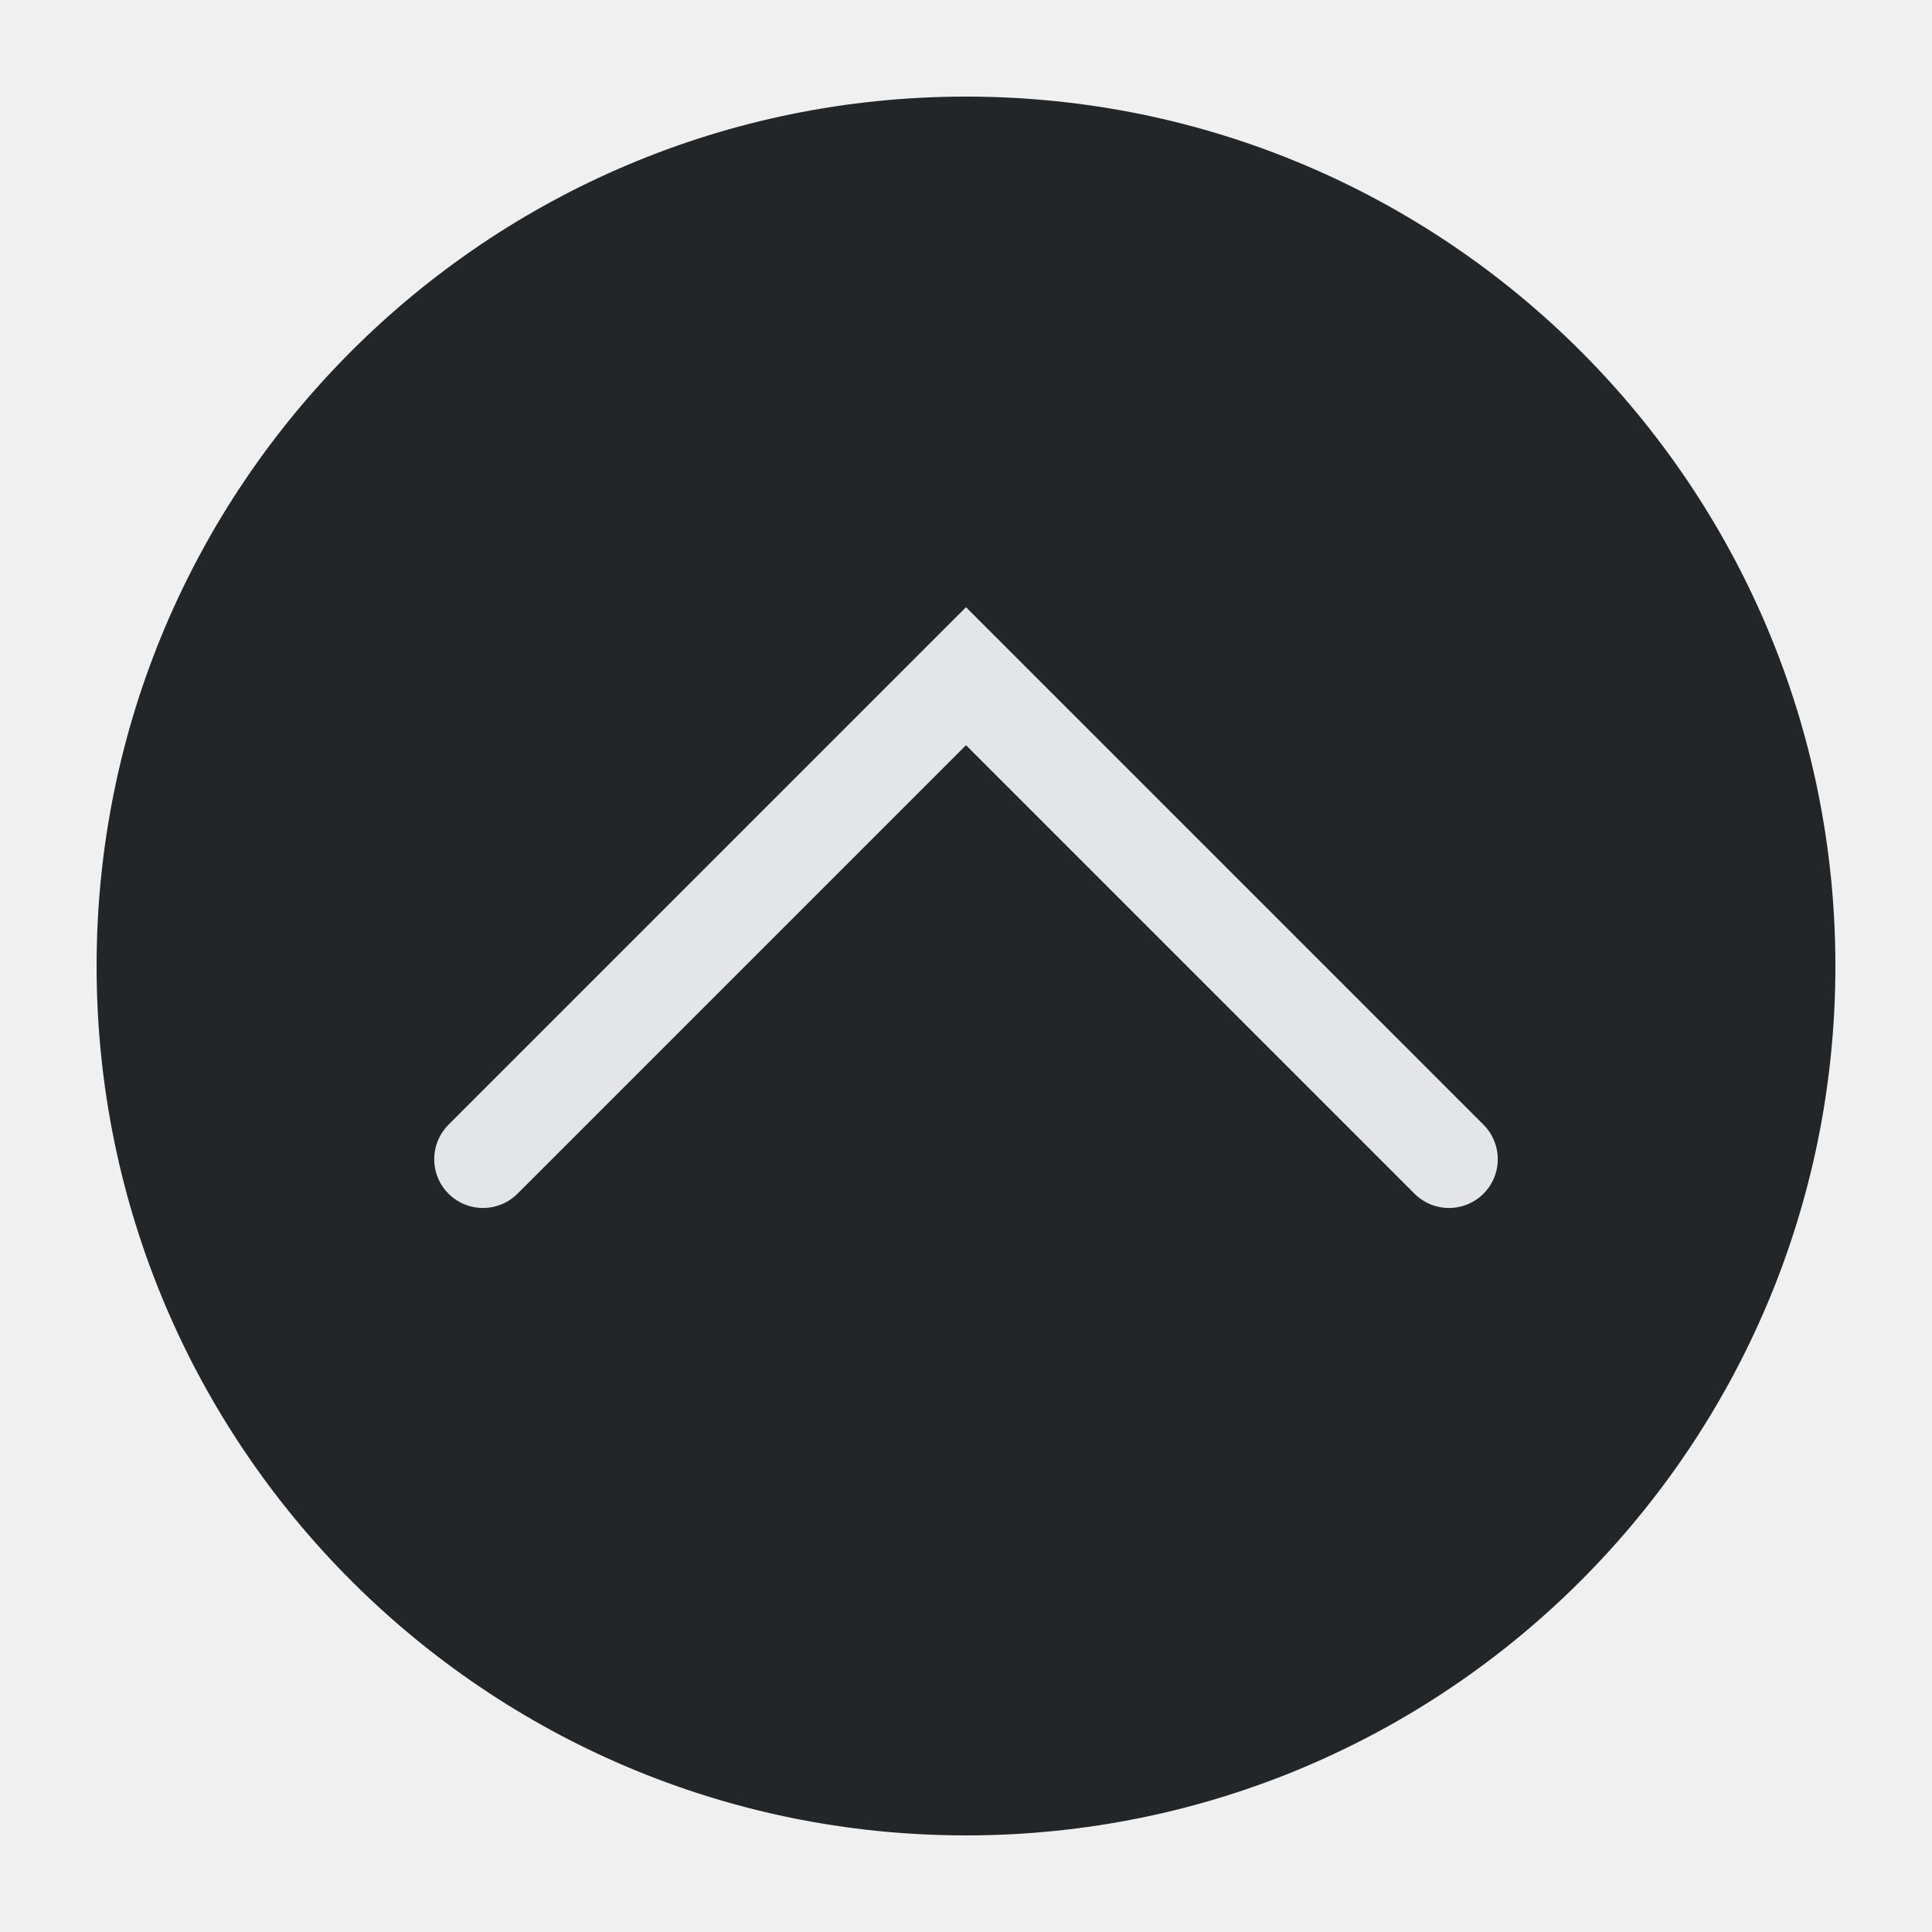
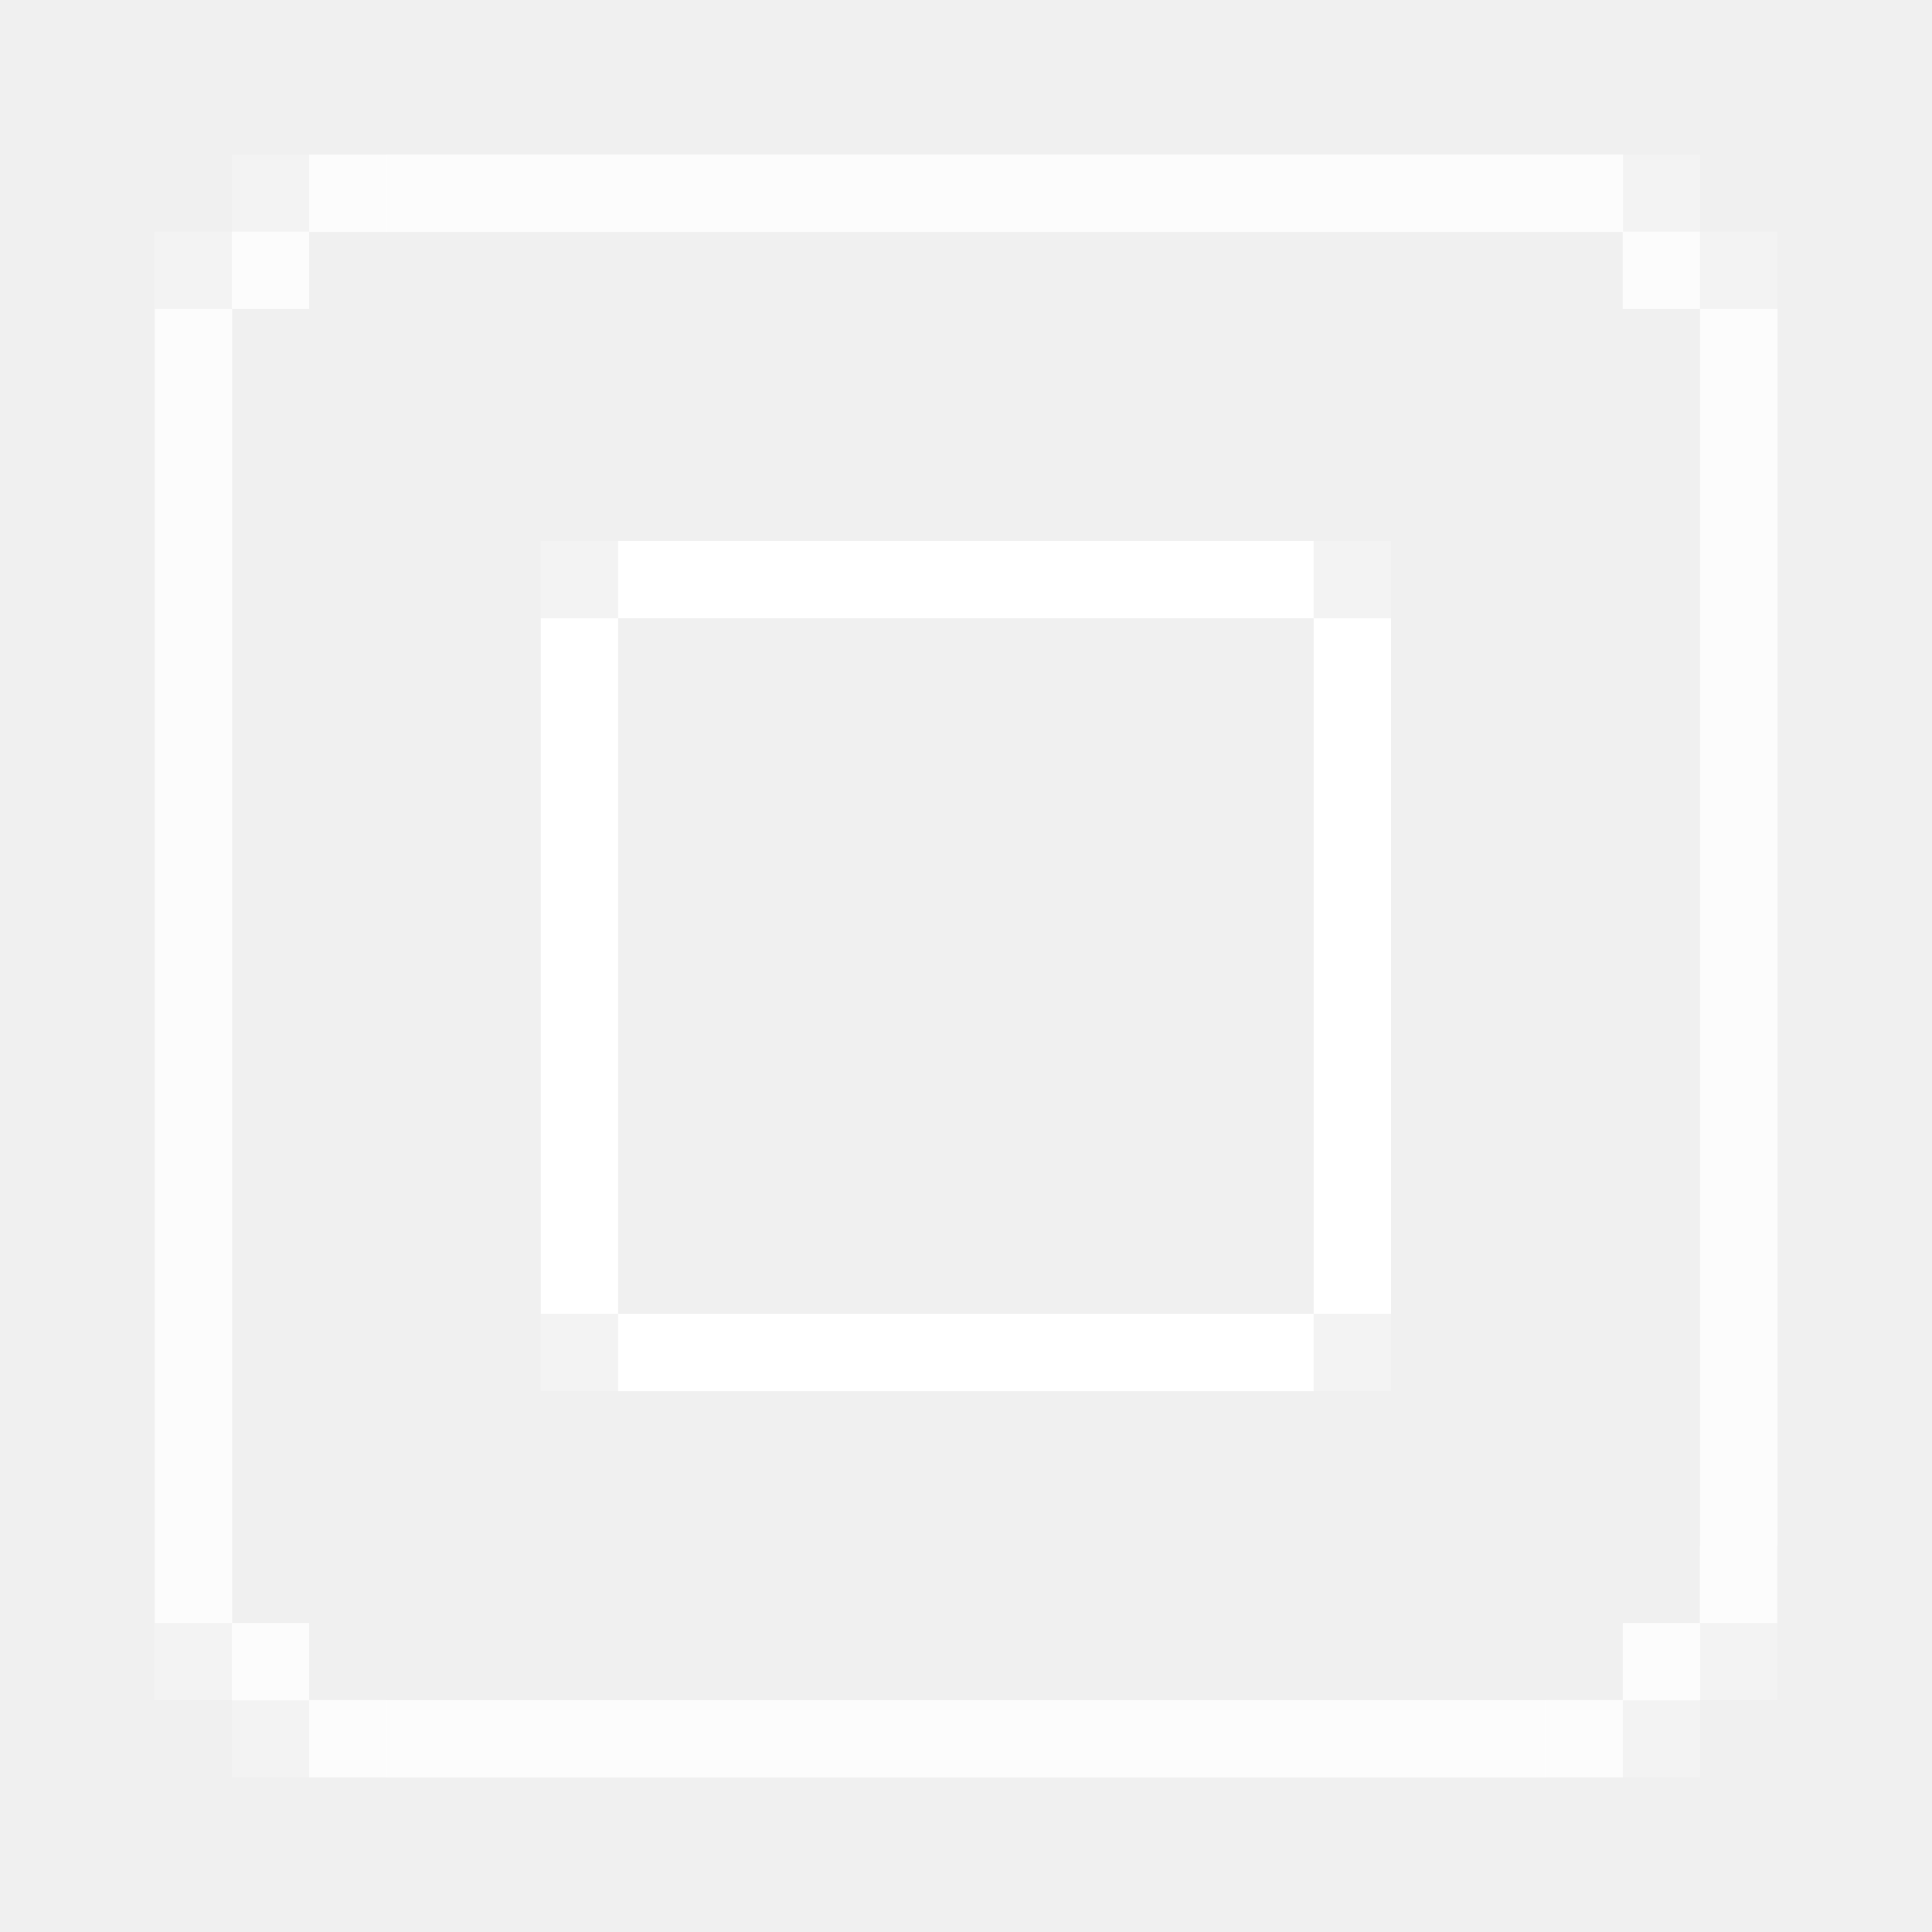
<svg xmlns="http://www.w3.org/2000/svg" viewBox="0 0 50 50" version="1.2" baseProfile="tiny">
  <defs>
- </defs>
+     <linearGradient gradientUnits="userSpaceOnUse" x1="-8.059" y1="289.752" x2="-7.795" y2="289.752" id="gradient1">
+       <stop offset="0" stop-color="#ffffff" stop-opacity="0.82" />
+     </linearGradient>
+     <linearGradient gradientUnits="userSpaceOnUse" x1="-2.768" y1="289.752" x2="-2.503" y2="289.752" id="gradient2">
+       <stop offset="0" stop-color="#ffffff" stop-opacity="0.82" />
+     </linearGradient>
+     <linearGradient gradientUnits="userSpaceOnUse" x1="286.974" y1="5.281" x2="287.239" y2="5.281" id="gradient3">
+       <stop offset="0" stop-color="#ffffff" stop-opacity="0.82" />
+     </linearGradient>
+     <linearGradient gradientUnits="userSpaceOnUse" x1="292.266" y1="5.281" x2="292.53" y2="5.281" id="gradient4">
+       <stop offset="0" stop-color="#ffffff" stop-opacity="0.82" />
+     </linearGradient>
+     <linearGradient gradientUnits="userSpaceOnUse" x1="-14.898" y1="291.492" x2="-14.633" y2="291.492" id="gradient5">
+       <stop offset="0" stop-color="#ffffff" stop-opacity="0.82" />
+     </linearGradient>
+     <linearGradient gradientUnits="userSpaceOnUse" x1="-15.162" y1="291.228" x2="-14.898" y2="291.228" id="gradient6">
+       <stop offset="0" stop-color="#ffffff" stop-opacity="0.82" />
+     </linearGradient>
+     <linearGradient gradientUnits="userSpaceOnUse" x1="-14.633" y1="291.757" x2="-14.369" y2="291.757" id="gradient7">
+       <stop offset="0" stop-color="#ffffff" stop-opacity="0.82" />
+     </linearGradient>
+     <linearGradient gradientUnits="userSpaceOnUse" x1="-14.898" y1="291.492" x2="-14.633" y2="291.492" id="gradient8">
+       <stop offset="0" stop-color="#ffffff" stop-opacity="0.82" />
+     </linearGradient>
+     <linearGradient gradientUnits="userSpaceOnUse" x1="-15.162" y1="291.228" x2="-14.898" y2="291.228" id="gradient9">
+       <stop offset="0" stop-color="#ffffff" stop-opacity="0.82" />
+     </linearGradient>
+     <linearGradient gradientUnits="userSpaceOnUse" x1="-14.633" y1="291.757" x2="-14.369" y2="291.757" id="gradient10">
+       <stop offset="0" stop-color="#ffffff" stop-opacity="0.82" />
+     </linearGradient>
+     <linearGradient gradientUnits="userSpaceOnUse" x1="2.768" y1="-287.371" x2="3.032" y2="-287.371" id="gradient11">
+       <stop offset="0" stop-color="#ffffff" stop-opacity="0.82" />
+     </linearGradient>
+     <linearGradient gradientUnits="userSpaceOnUse" x1="2.503" y1="-287.636" x2="2.768" y2="-287.636" id="gradient12">
+       <stop offset="0" stop-color="#ffffff" stop-opacity="0.82" />
+     </linearGradient>
+     <linearGradient gradientUnits="userSpaceOnUse" x1="3.032" y1="-287.107" x2="3.297" y2="-287.107" id="gradient13">
+       <stop offset="0" stop-color="#ffffff" stop-opacity="0.82" />
+     </linearGradient>
+     <linearGradient gradientUnits="userSpaceOnUse" x1="-14.898" y1="291.492" x2="-14.633" y2="291.492" id="gradient14">
+       <stop offset="0" stop-color="#ffffff" stop-opacity="0.82" />
+     </linearGradient>
+     <linearGradient gradientUnits="userSpaceOnUse" x1="-15.162" y1="291.228" x2="-14.898" y2="291.228" id="gradient15">
+       <stop offset="0" stop-color="#ffffff" stop-opacity="0.82" />
+     </linearGradient>
+     <linearGradient gradientUnits="userSpaceOnUse" x1="-14.633" y1="291.757" x2="-14.369" y2="291.757" id="gradient16">
+       <stop offset="0" stop-color="#ffffff" stop-opacity="0.82" />
+     </linearGradient>
+   </defs>
  <g fill="none" stroke="black" stroke-width="1" fill-rule="evenodd" stroke-linecap="square" stroke-linejoin="bevel">
-     <g fill="#232629" fill-opacity="1" stroke="none" transform="matrix(2.5,0,0,2.5,2.5,2.5)" font-family="Noto Sans" font-size="13" font-weight="400" font-style="normal">
-       <circle cx="9" cy="9" r="9" />
+     <g fill="none" stroke="none" transform="matrix(7.55905,0,0,7.55904,64.9214,-2165.25)" font-family="Noto Sans" font-size="13" font-weight="400" font-style="normal">
+       <rect x="-8.589" y="286.445" width="6.615" height="6.615" />
    </g>
-     <g fill="none" stroke="#e3e5e7" stroke-opacity="1" stroke-width="1.01" stroke-linecap="round" stroke-linejoin="miter" stroke-miterlimit="2" transform="matrix(2.5,0,0,2.5,2.5,2.5)" font-family="Noto Sans" font-size="13" font-weight="400" font-style="normal">
-       <polyline fill="none" vector-effect="none" points="4,11 9,6 14,11 " />
+     <g fill="url(#gradient1)" stroke="none" transform="matrix(7.55905,0,0,7.55904,64.9214,-2165.25)" font-family="Noto Sans" font-size="13" font-weight="400" font-style="normal">
+       <rect x="-8.059" y="287.768" width="0.265" height="3.969" />
+     </g>
+     <g fill="url(#gradient2)" stroke="none" transform="matrix(7.55905,0,0,7.55904,64.9214,-2165.25)" font-family="Noto Sans" font-size="13" font-weight="400" font-style="normal">
+       <rect x="-2.768" y="287.768" width="0.265" height="3.969" />
+     </g>
+     <g fill="url(#gradient3)" stroke="none" transform="matrix(0,7.55904,-7.55905,0,64.9214,-2165.25)" font-family="Noto Sans" font-size="13" font-weight="400" font-style="normal">
+       <rect x="286.974" y="3.297" width="0.265" height="3.969" />
+     </g>
+     <g fill="url(#gradient4)" stroke="none" transform="matrix(0,7.55904,-7.55905,0,64.9214,-2165.25)" font-family="Noto Sans" font-size="13" font-weight="400" font-style="normal">
+       <rect x="292.266" y="3.297" width="0.265" height="3.969" />
+     </g>
+     <g fill="url(#gradient5)" stroke="none" transform="matrix(7.55905,0,0,7.55904,118.614,-2160.4)" font-family="Noto Sans" font-size="13" font-weight="400" font-style="normal">
+       <rect x="-14.898" y="291.36" width="0.265" height="0.265" />
+     </g>
+     <g fill="url(#gradient6)" stroke="none" transform="matrix(7.55905,0,0,7.55904,118.614,-2160.4)" font-family="Noto Sans" font-size="13" font-weight="400" font-style="normal">
+       <rect x="-15.162" y="291.095" width="0.265" height="0.265" />
+     </g>
+     <g fill="url(#gradient7)" stroke="none" transform="matrix(7.55905,0,0,7.55904,118.614,-2160.4)" font-family="Noto Sans" font-size="13" font-weight="400" font-style="normal">
+       <rect x="-14.633" y="291.624" width="0.265" height="0.265" />
+     </g>
+     <g fill="url(#gradient8)" stroke="none" transform="matrix(-7.55905,0,0,7.55904,-68.6143,-2160.4)" font-family="Noto Sans" font-size="13" font-weight="400" font-style="normal">
+       <rect x="-14.898" y="291.36" width="0.265" height="0.265" />
+     </g>
+     <g fill="url(#gradient9)" stroke="none" transform="matrix(-7.55905,0,0,7.55904,-68.6143,-2160.4)" font-family="Noto Sans" font-size="13" font-weight="400" font-style="normal">
+       <rect x="-15.162" y="291.095" width="0.265" height="0.265" />
+     </g>
+     <g fill="url(#gradient10)" stroke="none" transform="matrix(-7.55905,0,0,7.55904,-68.6143,-2160.4)" font-family="Noto Sans" font-size="13" font-weight="400" font-style="normal">
+       <rect x="-14.633" y="291.624" width="0.265" height="0.265" />
+     </g>
+     <g fill="url(#gradient11)" stroke="none" transform="matrix(-7.55905,0,0,-7.55904,64.9214,-2165.25)" font-family="Noto Sans" font-size="13" font-weight="400" font-style="normal">
+       <rect x="2.768" y="-287.503" width="0.265" height="0.265" />
+     </g>
+     <g fill="url(#gradient12)" stroke="none" transform="matrix(-7.55905,0,0,-7.55904,64.9214,-2165.25)" font-family="Noto Sans" font-size="13" font-weight="400" font-style="normal">
+       <rect x="2.503" y="-287.768" width="0.265" height="0.265" />
+     </g>
+     <g fill="url(#gradient13)" stroke="none" transform="matrix(-7.55905,0,0,-7.55904,64.9214,-2165.25)" font-family="Noto Sans" font-size="13" font-weight="400" font-style="normal">
+       <rect x="3.032" y="-287.239" width="0.265" height="0.265" />
+     </g>
+     <g fill="url(#gradient14)" stroke="none" transform="matrix(7.55905,0,0,-7.55904,118.614,2210.4)" font-family="Noto Sans" font-size="13" font-weight="400" font-style="normal">
+       <rect x="-14.898" y="291.36" width="0.265" height="0.265" />
+     </g>
+     <g fill="url(#gradient15)" stroke="none" transform="matrix(7.55905,0,0,-7.55904,118.614,2210.4)" font-family="Noto Sans" font-size="13" font-weight="400" font-style="normal">
+       <rect x="-15.162" y="291.095" width="0.265" height="0.265" />
+     </g>
+     <g fill="url(#gradient16)" stroke="none" transform="matrix(7.55905,0,0,-7.55904,118.614,2210.4)" font-family="Noto Sans" font-size="13" font-weight="400" font-style="normal">
+       <rect x="-14.633" y="291.624" width="0.265" height="0.265" />
+     </g>
+     <g fill="none" stroke="none" transform="matrix(7.55905,0,0,7.55904,64.9214,-2165.25)" font-family="Noto Sans" font-size="13" font-weight="400" font-style="normal">
+       <rect x="-8.589" y="286.445" width="6.615" height="6.615" />
+     </g>
+     <g fill="#ffffff" fill-opacity="1" stroke="none" transform="matrix(7.55905,0,0,7.55904,64.9214,-2165.25)" font-family="Noto Sans" font-size="13" font-weight="400" font-style="normal">
+       <rect x="-6.472" y="290.943" width="2.381" height="0.265" />
+     </g>
+     <g fill="#ffffff" fill-opacity="1" stroke="none" transform="matrix(7.55905,0,0,7.55904,64.9214,-2165.25)" font-family="Noto Sans" font-size="13" font-weight="400" font-style="normal">
+       <rect x="-6.472" y="288.297" width="2.381" height="0.265" />
+     </g>
+     <g fill="#ffffff" fill-opacity="1" stroke="none" transform="matrix(0,7.55904,-7.55905,0,64.9214,-2165.25)" font-family="Noto Sans" font-size="13" font-weight="400" font-style="normal">
+       <rect x="288.562" y="3.826" width="2.381" height="0.265" />
+     </g>
+     <g fill="#ffffff" fill-opacity="1" stroke="none" transform="matrix(0,7.55904,-7.55905,0,64.9214,-2165.25)" font-family="Noto Sans" font-size="13" font-weight="400" font-style="normal">
+       <rect x="288.562" y="6.472" width="2.381" height="0.265" />
+     </g>
+     <g fill="#ffffff" fill-opacity="1" stroke="none" transform="matrix(0,7.55904,-7.55905,0,64.9214,-2165.25)" font-family="Noto Sans" font-size="13" font-weight="400" font-style="normal" opacity="0.22">
+       <rect x="290.943" y="6.472" width="0.265" height="0.265" />
+     </g>
+     <g fill="#ffffff" fill-opacity="1" stroke="none" transform="matrix(0,7.55904,-7.55905,0,64.9214,-2165.25)" font-family="Noto Sans" font-size="13" font-weight="400" font-style="normal" opacity="0.22">
+       <rect x="290.943" y="3.826" width="0.265" height="0.265" />
+     </g>
+     <g fill="#ffffff" fill-opacity="1" stroke="none" transform="matrix(0,7.55904,-7.55905,0,64.9214,-2165.25)" font-family="Noto Sans" font-size="13" font-weight="400" font-style="normal" opacity="0.22">
+       <rect x="288.297" y="3.826" width="0.265" height="0.265" />
+     </g>
+     <g fill="#ffffff" fill-opacity="1" stroke="none" transform="matrix(0,7.55904,-7.55905,0,64.9214,-2165.25)" font-family="Noto Sans" font-size="13" font-weight="400" font-style="normal" opacity="0.22">
+       <rect x="288.297" y="6.472" width="0.265" height="0.265" />
+     </g>
+     <g fill="#ffffff" fill-opacity="1" stroke="none" transform="matrix(-7.55905,0,0,-7.55904,64.9214,-2165.25)" font-family="Noto Sans" font-size="13" font-weight="400" font-style="normal" opacity="0.219">
+       <rect x="2.768" y="-287.239" width="0.265" height="0.265" />
+     </g>
+     <g fill="#ffffff" fill-opacity="1" stroke="none" transform="matrix(-7.55905,0,0,-7.55904,64.9214,-2165.25)" font-family="Noto Sans" font-size="13" font-weight="400" font-style="normal" opacity="0.219">
+       <rect x="2.503" y="-287.503" width="0.265" height="0.265" />
+     </g>
+     <g fill="#ffffff" fill-opacity="1" stroke="none" transform="matrix(-7.55905,0,0,-7.55904,64.9214,-2165.25)" font-family="Noto Sans" font-size="13" font-weight="400" font-style="normal" opacity="0.219">
+       <rect x="2.503" y="-292.266" width="0.265" height="0.265" />
+     </g>
+     <g fill="#ffffff" fill-opacity="1" stroke="none" transform="matrix(-7.55905,0,0,-7.55904,64.9214,-2165.25)" font-family="Noto Sans" font-size="13" font-weight="400" font-style="normal" opacity="0.219">
+       <rect x="2.768" y="-292.53" width="0.265" height="0.265" />
+     </g>
+     <g fill="#ffffff" fill-opacity="1" stroke="none" transform="matrix(-7.55905,0,0,-7.55904,64.9214,-2165.25)" font-family="Noto Sans" font-size="13" font-weight="400" font-style="normal" opacity="0.219">
+       <rect x="7.53" y="-292.53" width="0.265" height="0.265" />
+     </g>
+     <g fill="#ffffff" fill-opacity="1" stroke="none" transform="matrix(-7.55905,0,0,-7.55904,64.9214,-2165.25)" font-family="Noto Sans" font-size="13" font-weight="400" font-style="normal" opacity="0.219">
+       <rect x="7.795" y="-292.266" width="0.265" height="0.265" />
+     </g>
+     <g fill="#ffffff" fill-opacity="1" stroke="none" transform="matrix(-7.55905,0,0,-7.55904,64.9214,-2165.25)" font-family="Noto Sans" font-size="13" font-weight="400" font-style="normal" opacity="0.219">
+       <rect x="7.795" y="-287.503" width="0.265" height="0.265" />
+     </g>
+     <g fill="#ffffff" fill-opacity="1" stroke="none" transform="matrix(-7.55905,0,0,-7.55904,64.9214,-2165.25)" font-family="Noto Sans" font-size="13" font-weight="400" font-style="normal" opacity="0.219">
+       <rect x="7.53" y="-287.239" width="0.265" height="0.265" />
    </g>
    <g fill="none" stroke="#000000" stroke-opacity="1" stroke-width="1" stroke-linecap="square" stroke-linejoin="bevel" transform="matrix(1,0,0,1,0,0)" font-family="Noto Sans" font-size="13" font-weight="400" font-style="normal">
</g>
  </g>
</svg>
